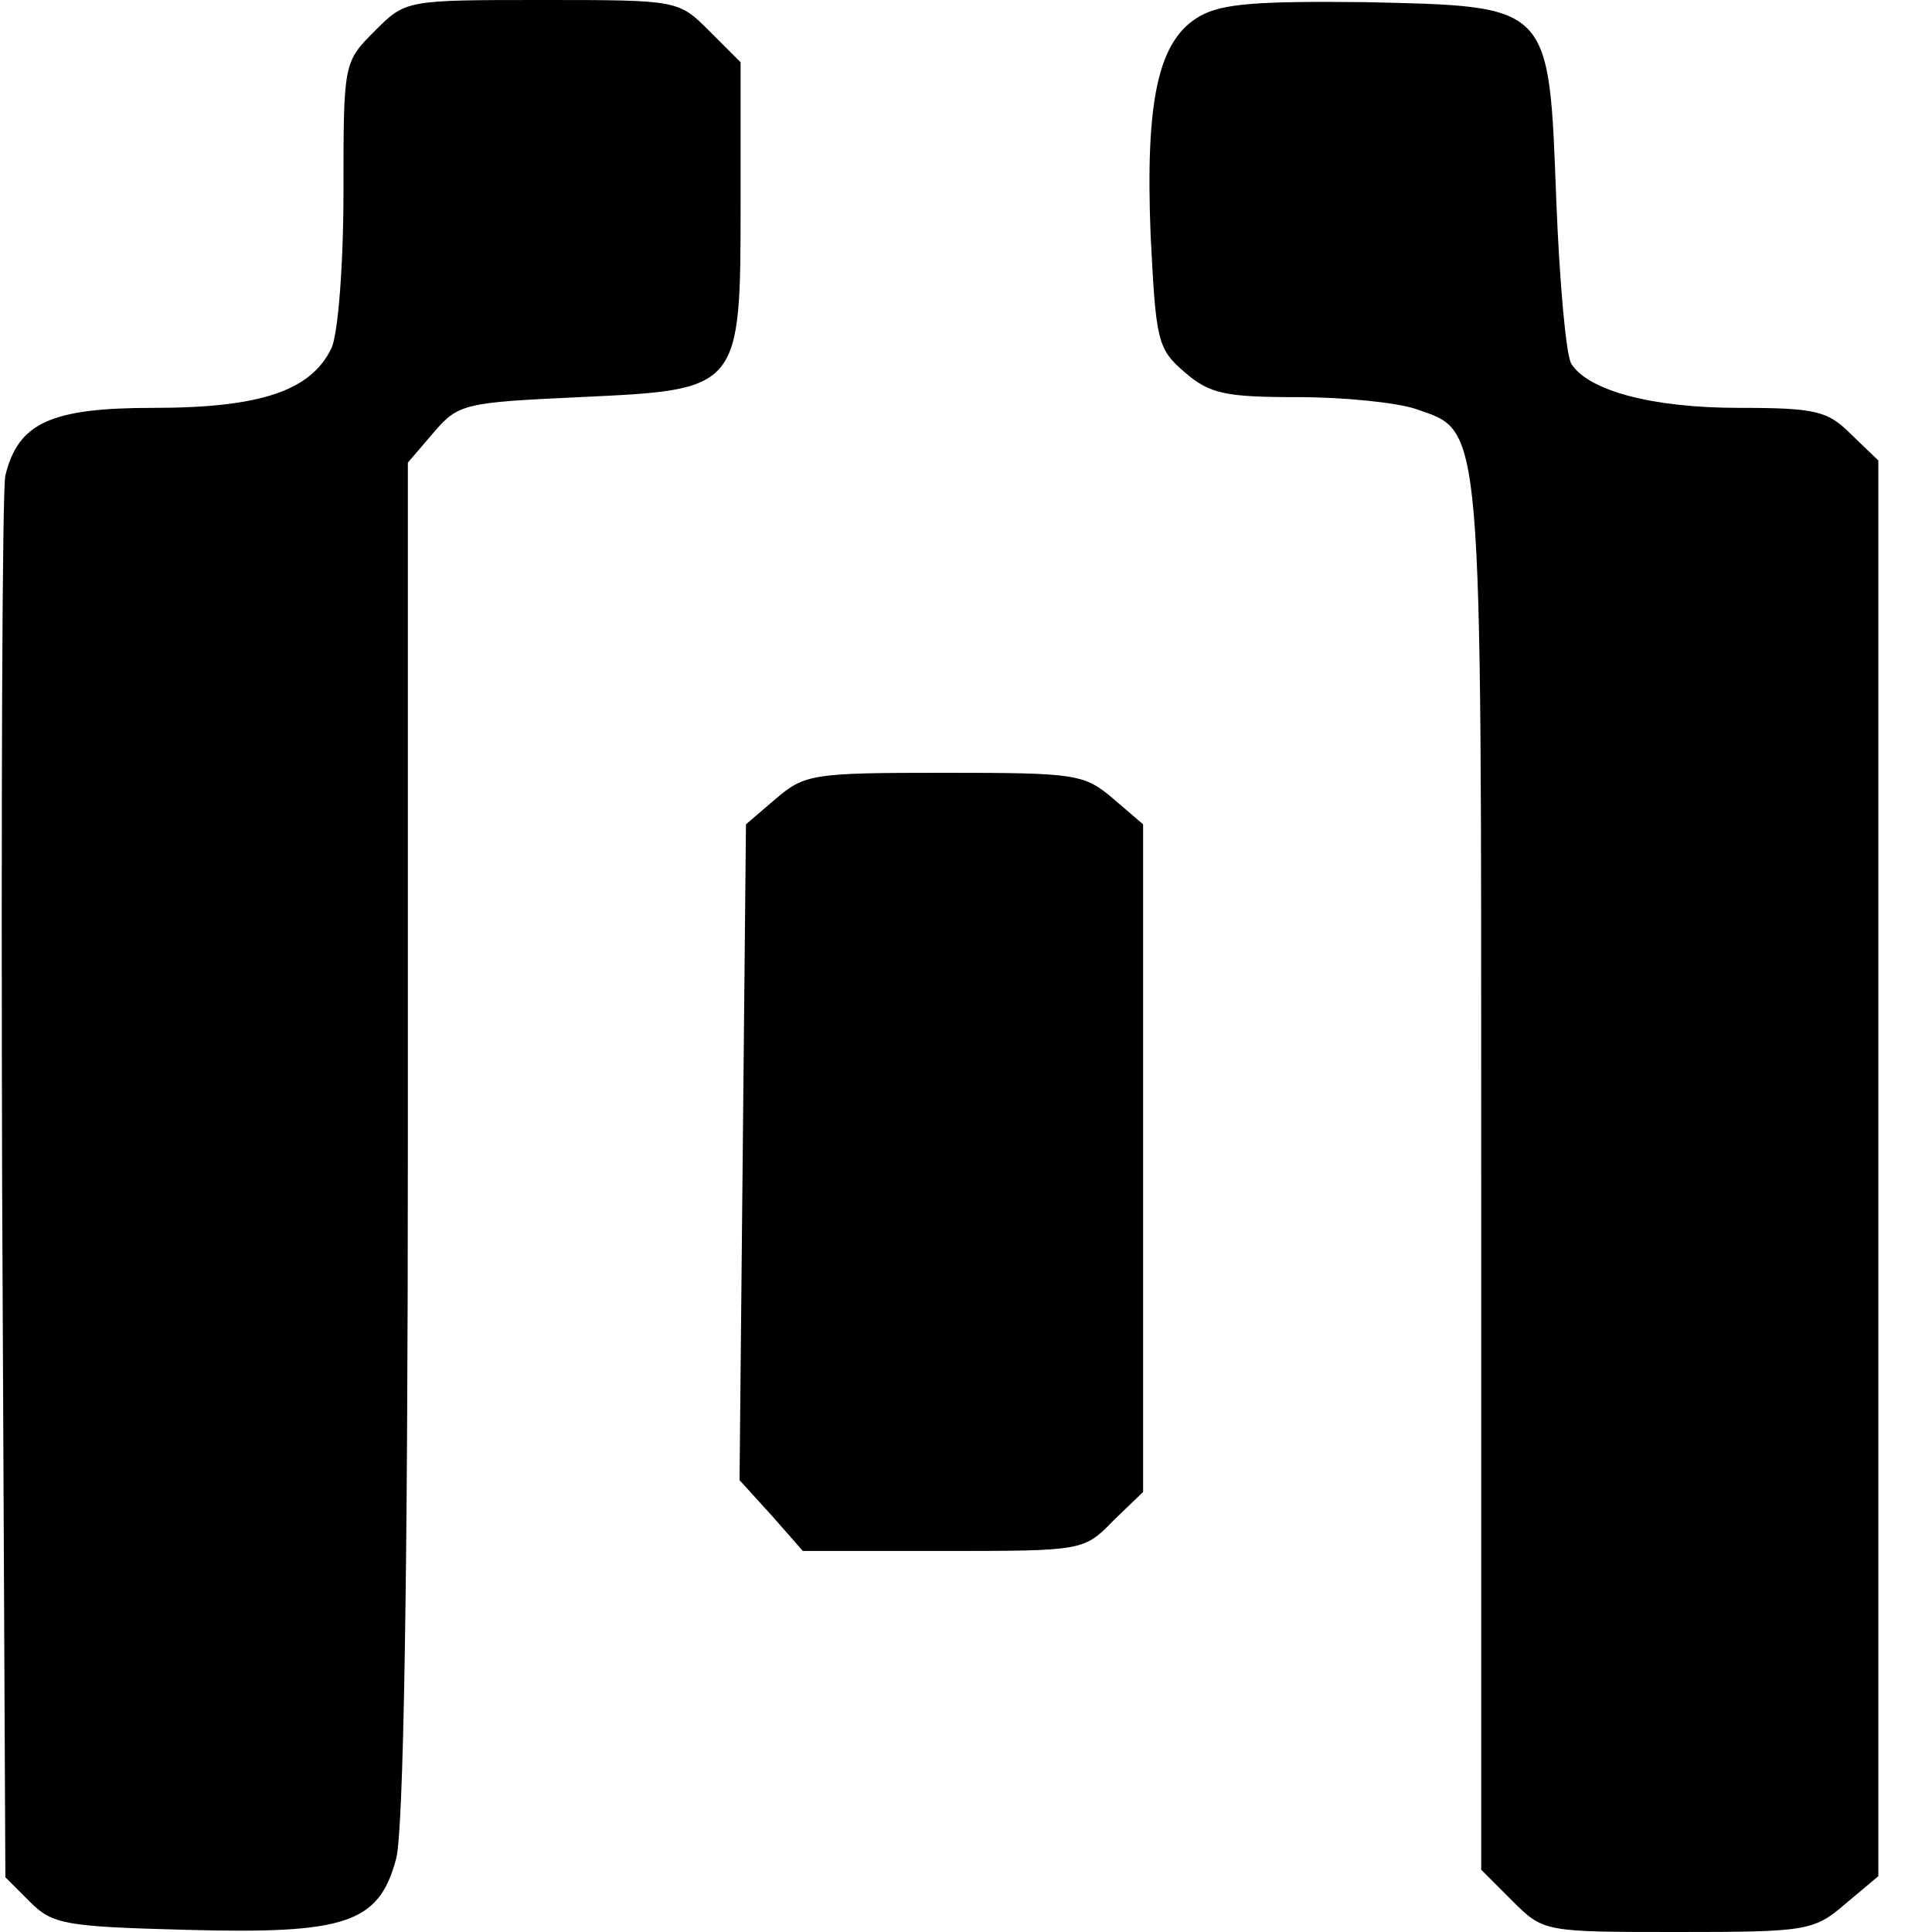
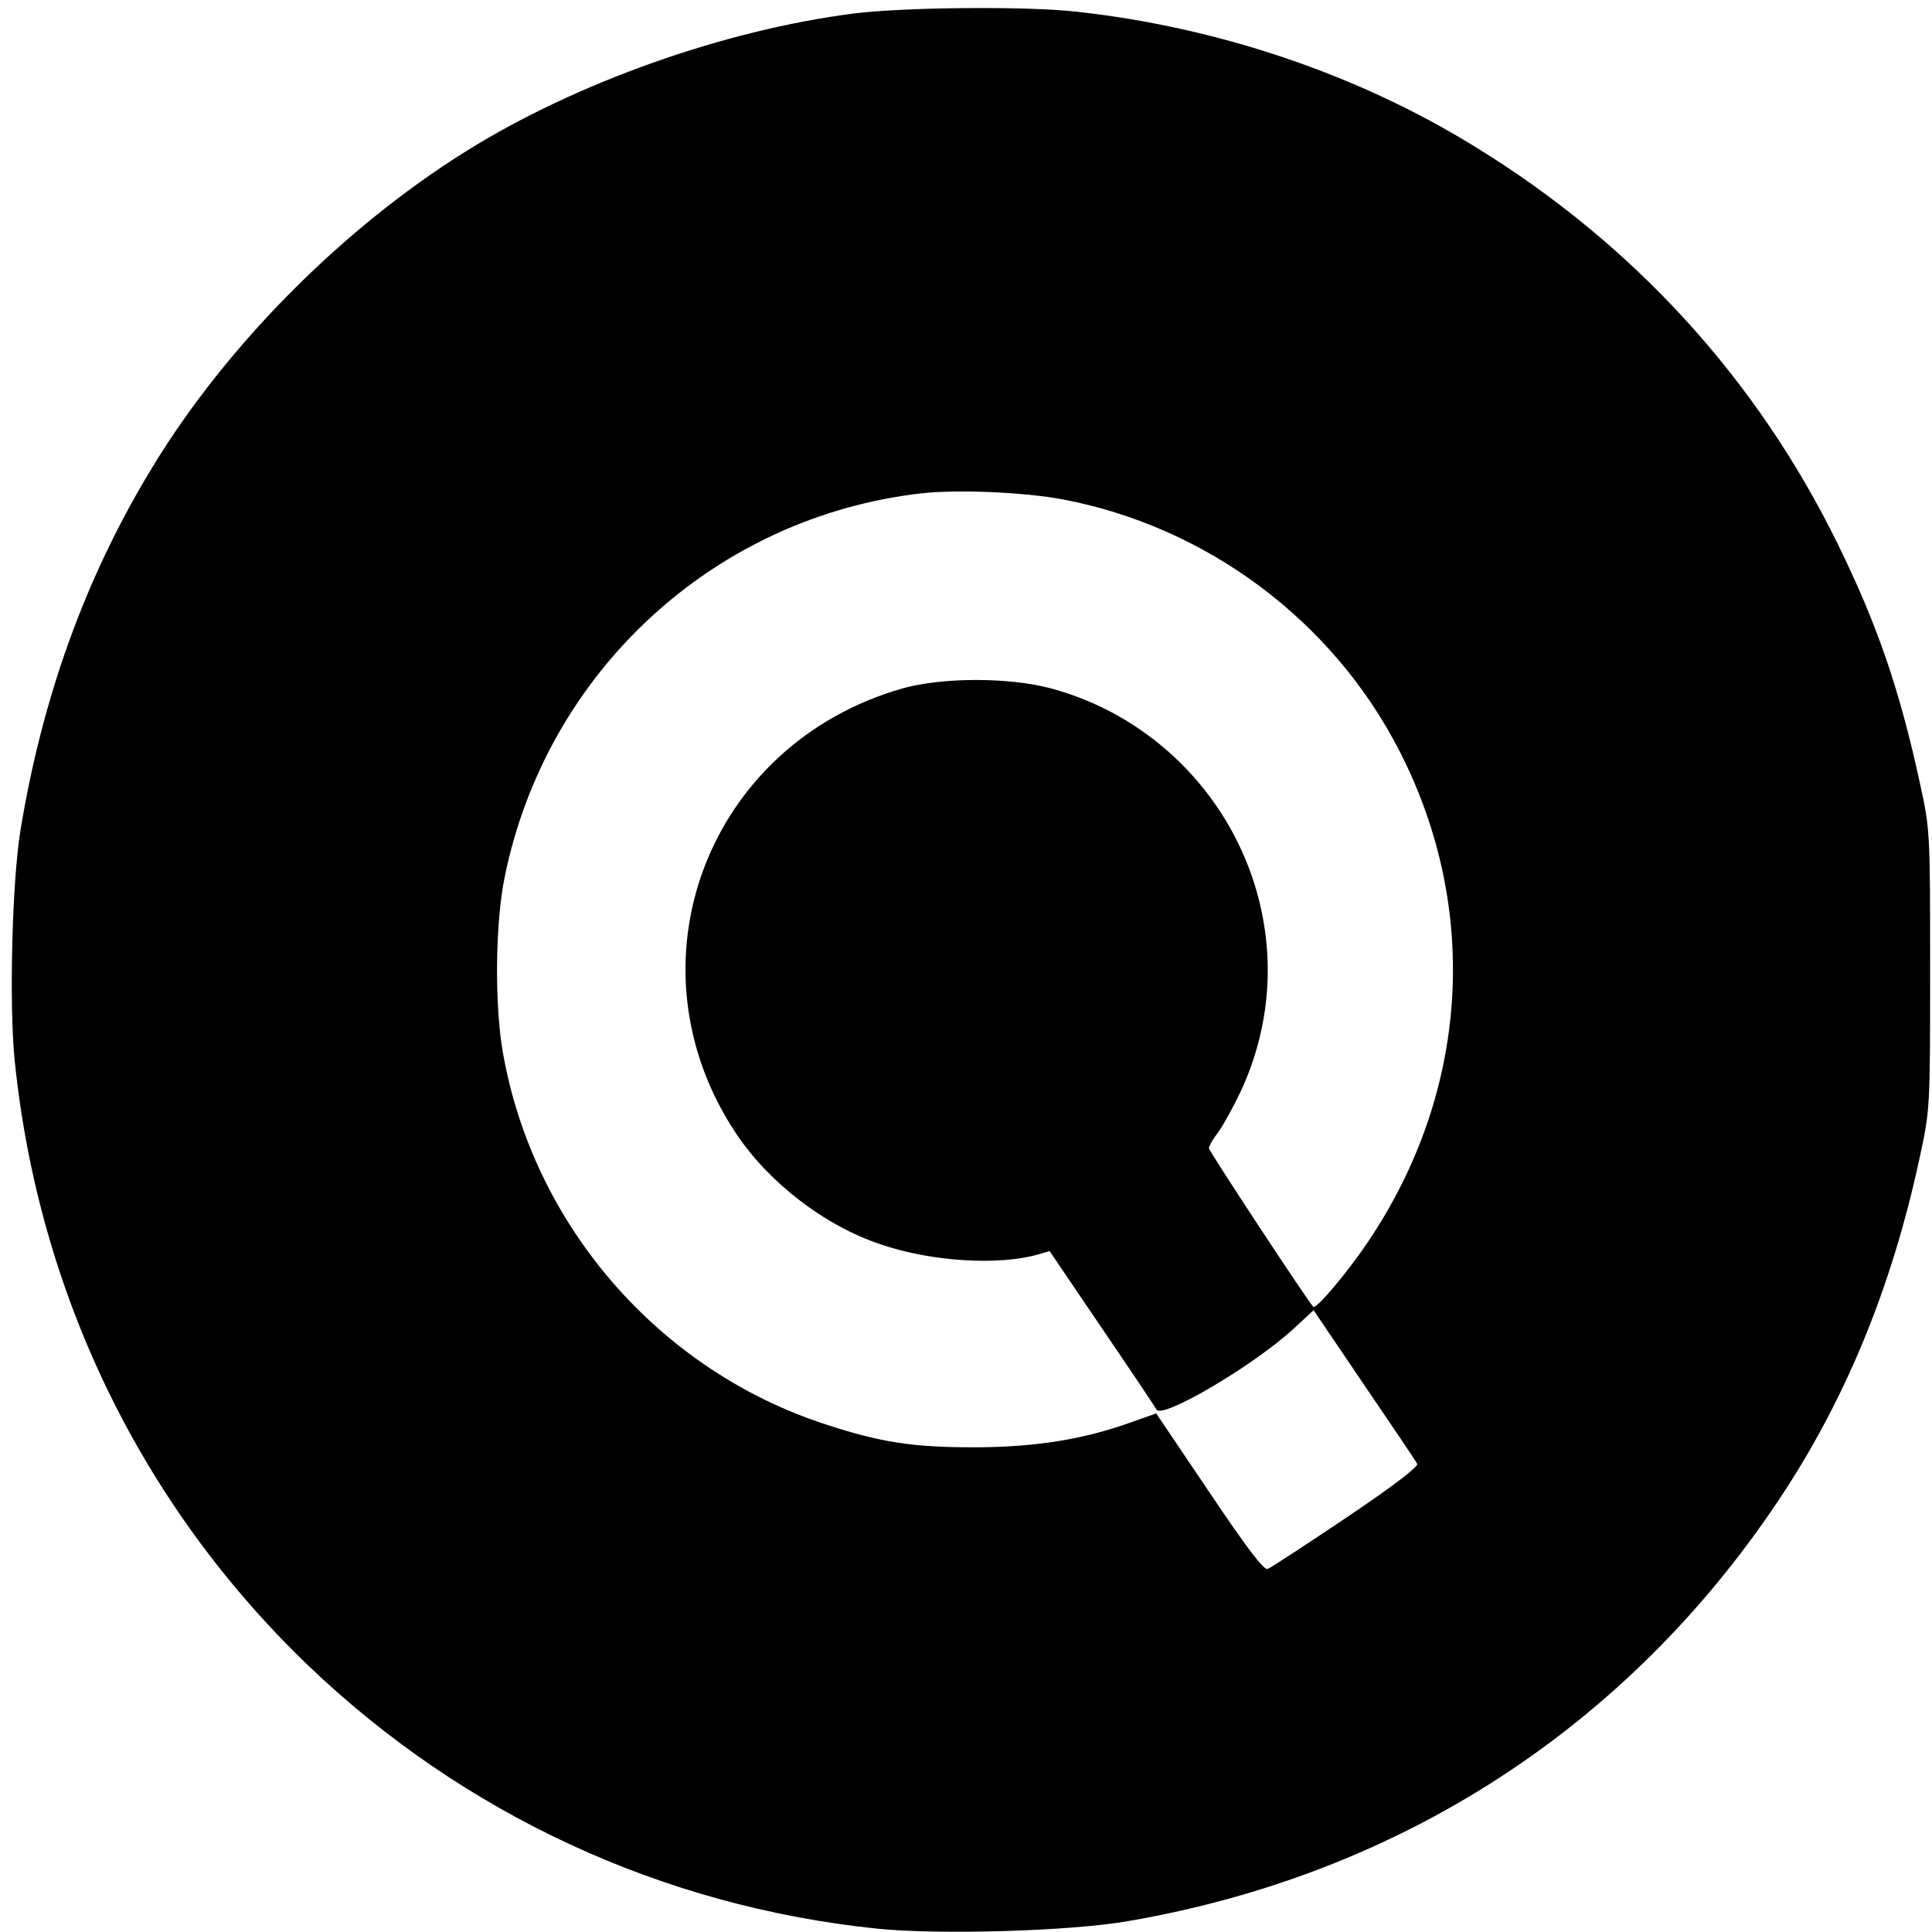
- <svg xmlns="http://www.w3.org/2000/svg" version="1.0" viewBox="0 0 180 180">
-   <path d="M34.9 2.9c-2.9 2.9-2.9 3-2.9 15 0 6.8-.5 13.1-1.1 14.5-1.9 4-6.6 5.6-16.6 5.6C4.7 38 1.7 39.4.5 44.3.2 45.5.1 75.4.2 110.7l.3 64.2 2.3 2.3c2.1 2.1 3.3 2.3 14.6 2.6 14.8.4 17.9-.6 19.5-6.6.7-2.4 1.1-26.2 1.1-66.9V43.1l2.4-2.8c2.3-2.7 2.9-2.8 13.6-3.3 15-.7 15-.6 15-18.2v-13l-2.9-2.9C63.2 0 63.2 0 50.5 0S37.8 0 34.9 2.9zM111.8 1.5c-3.9 2.2-5.1 7.8-4.6 20.4.5 9.8.6 10.6 3.2 12.8 2.3 2 3.8 2.3 10.5 2.3 4.3 0 9.2.5 11 1.1 6.3 2.2 6.1.3 6.1 71.4v64.7l2.9 2.9c2.9 2.9 3 2.9 15.4 2.9 12 0 12.7-.1 15.6-2.6l3.1-2.6V42.9l-2.5-2.4c-2.2-2.2-3.2-2.5-10.5-2.5-8.1 0-14-1.6-15.6-4.1-.5-.8-1.1-7.6-1.4-15.1C144.3.3 144.6.6 127.2.2c-9.8-.1-13.3.1-15.4 1.3zM72.3 74.4l-2.8 2.4-.3 30.6-.3 30.5 3 3.3 2.9 3.3h13.1c12.9 0 13.1 0 15.8-2.8l2.8-2.7V76.8l-2.8-2.4C101 72.1 100.2 72 88 72s-13 .1-15.7 2.4z" />
+ <svg xmlns="http://www.w3.org/2000/svg" version="1.0" viewBox="0 0 513 513">
+   <path d="M226.6 3.6C192.2 8 152.9 22 124 40c-32.8 20.4-63.9 51.7-83.5 84-17.7 29-29.3 61.1-35.1 96.7-2.2 13.7-3 46.1-1.5 60.9 6.3 61.8 33.6 118.1 78 160.7 41.3 39.5 94 63.9 150.9 69.8 16.4 1.7 51.5.7 66.8-2 72.1-12.4 132.4-51.4 172.7-111.8 17.7-26.5 30-56.4 37.4-90.8 2.8-12.9 2.8-13.3 2.8-50 0-36.5 0-37.2-2.7-49.5-5.4-24.9-11.3-42.1-21.8-63.5-21.5-43.9-54.3-79.8-96.6-105.7-31-19.1-68.1-31.6-105.6-35.7-13.3-1.5-45.9-1.2-59.2.5zm55.6 129c38.4 7.3 71.8 32.3 89.5 67 21.4 41.9 18.3 90.3-8.3 129.9-5.6 8.4-14 18.3-14.7 17.5-2.4-2.9-27.7-41.4-27.7-42.1 0-.6 1.1-2.5 2.5-4.3 1.3-1.8 4-6.7 6-10.9 8.3-18 9.4-37.9 3-56.8-8.4-24.5-28.5-43.4-53.4-50.1-11.1-3-28.8-3-39.5 0-52 14.9-73.9 73.4-44.2 118.1 8.7 13.1 23.5 24.5 38.4 29.5 13.4 4.6 31.3 5.7 41.8 2.7l3.1-.9 13.9 20.5c7.7 11.3 14.2 21 14.5 21.6 1.6 2.5 25.6-11.6 36.3-21.4l5.4-5 13.4 19.8c7.4 10.9 13.8 20.3 14.1 21 .4.7-6.5 6-18.7 14.2-10.7 7.2-20.2 13.4-21 13.7-1 .4-5.5-5.5-15.5-20.4L307 375.3l-6.5 2.3c-12.7 4.6-25.7 6.7-42 6.7-16.1 0-24.6-1.3-39-6-44.4-14.3-78-52.9-86-99-2.2-12.6-2-34.2.5-46.4 11.1-54.6 55.7-95.6 110.6-101.9 9.8-1.1 27.4-.3 37.6 1.6z" />
</svg>
